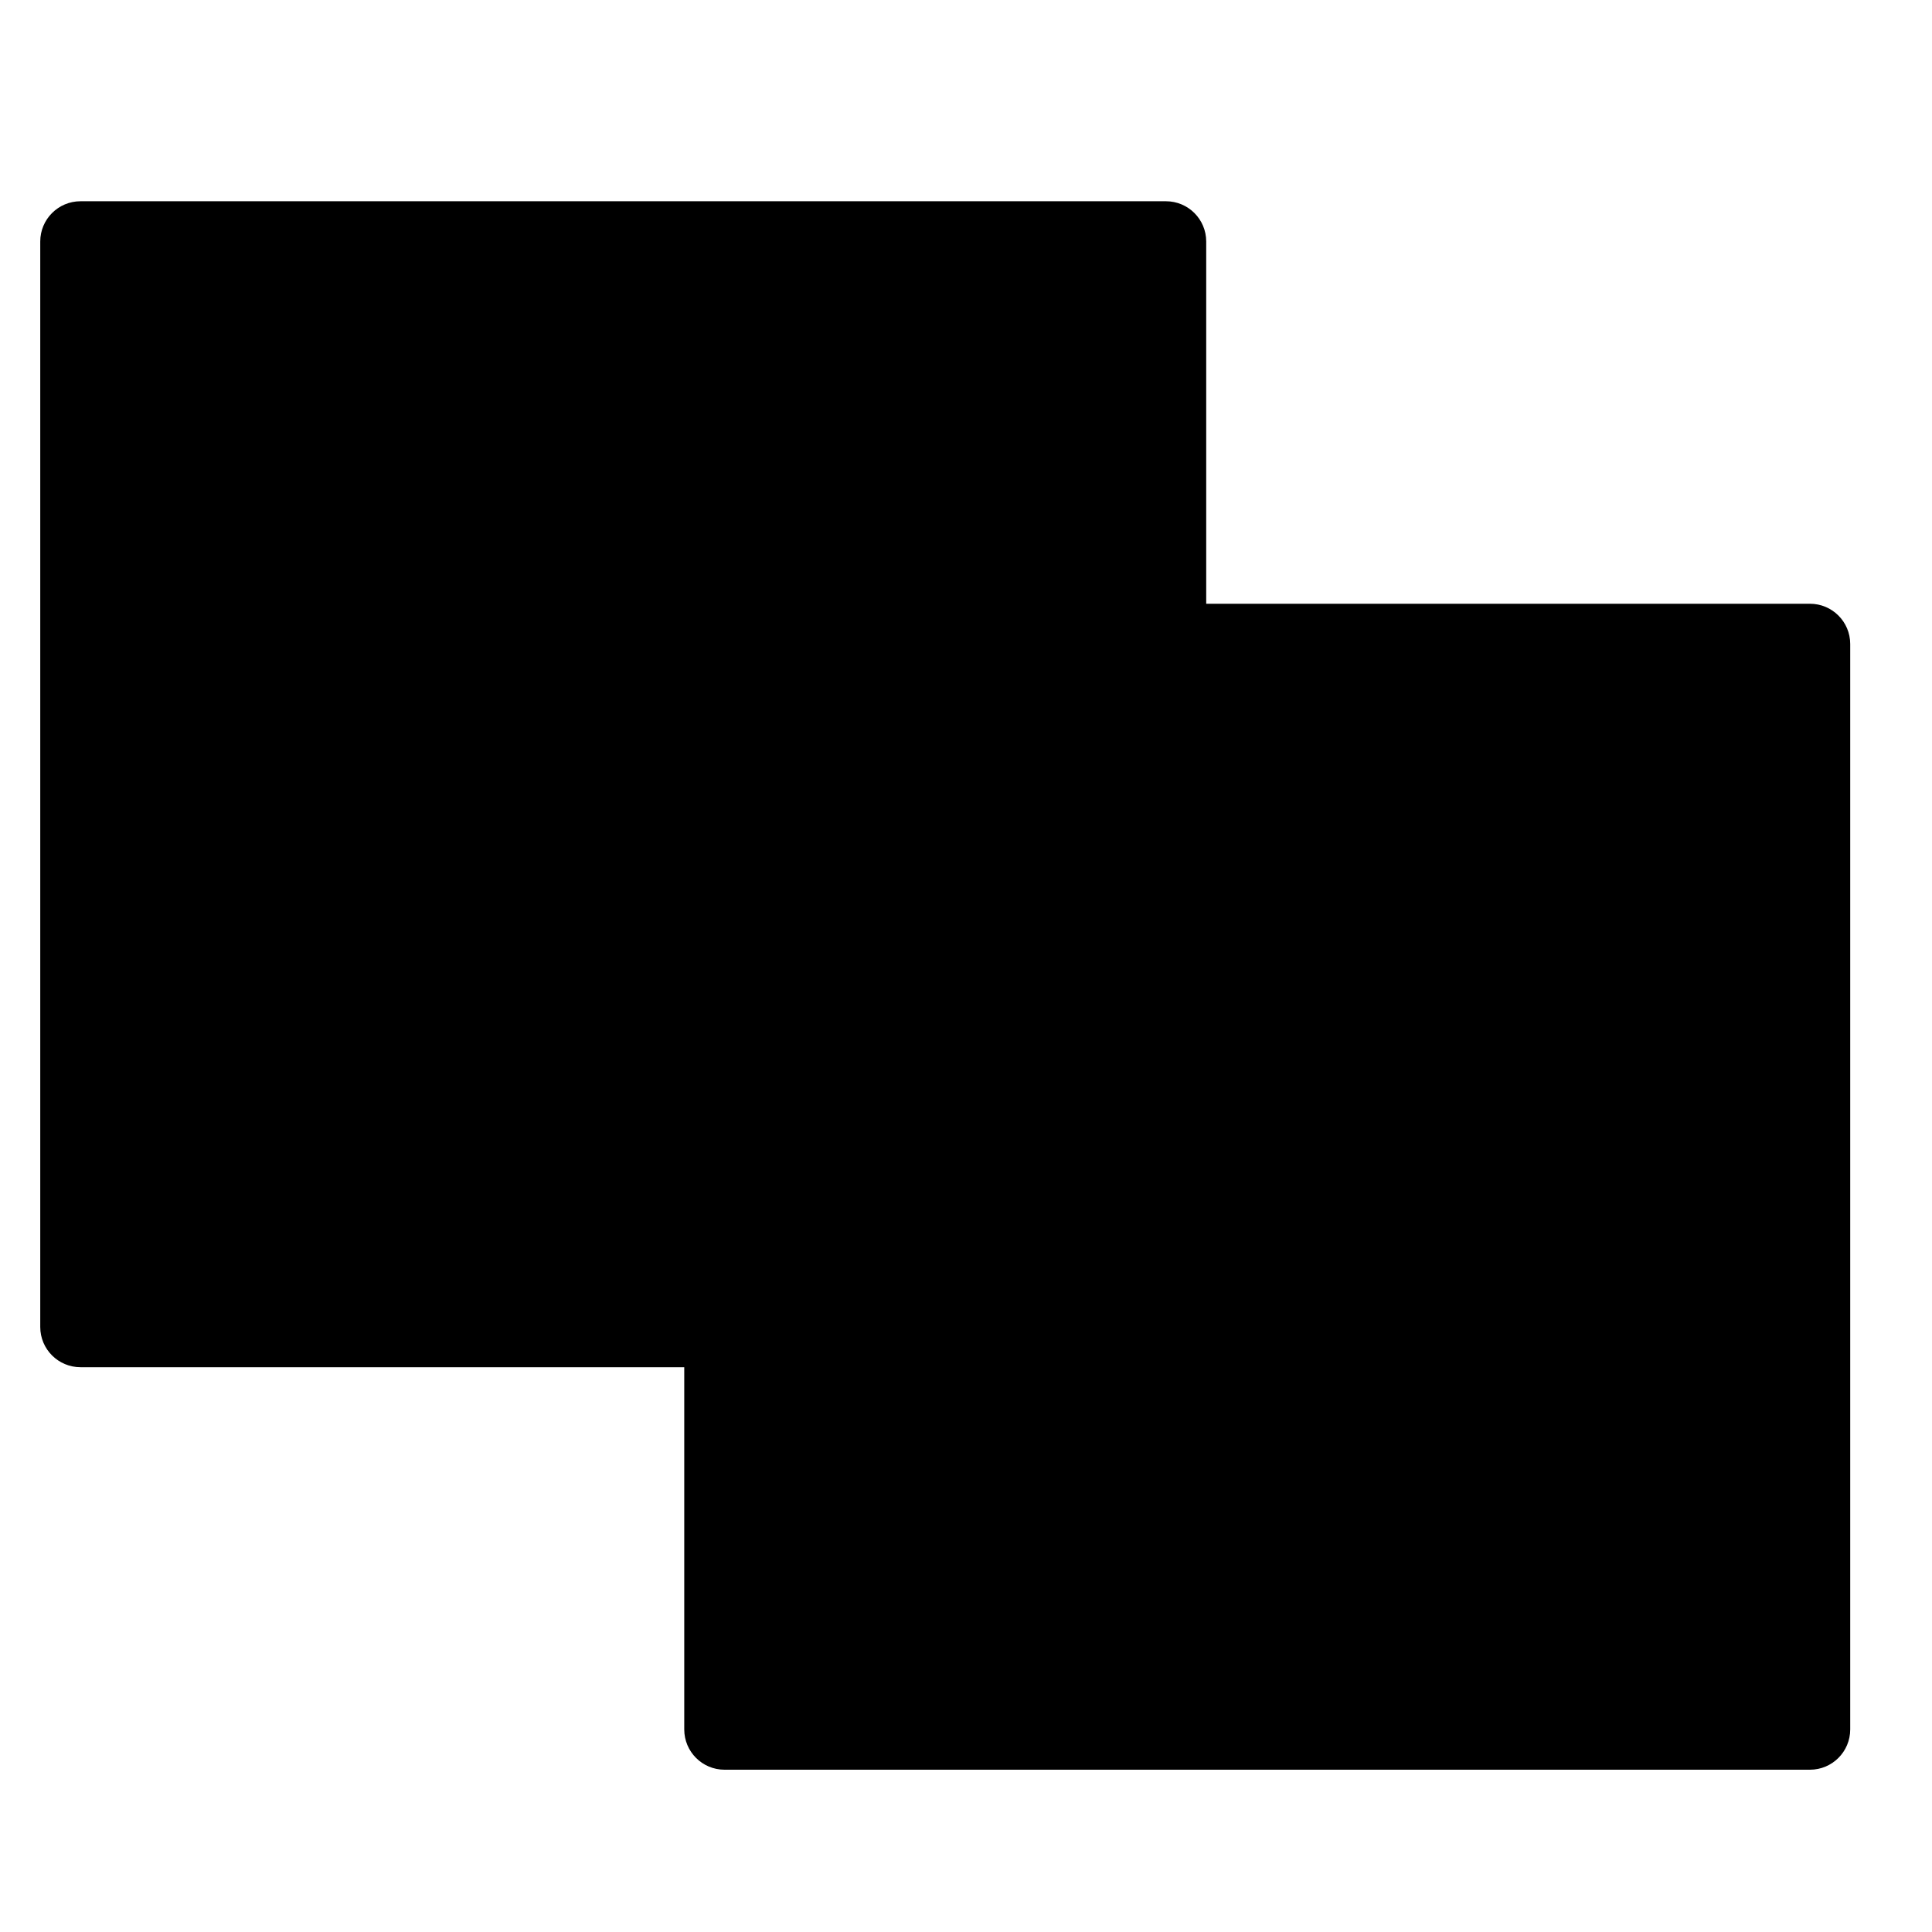
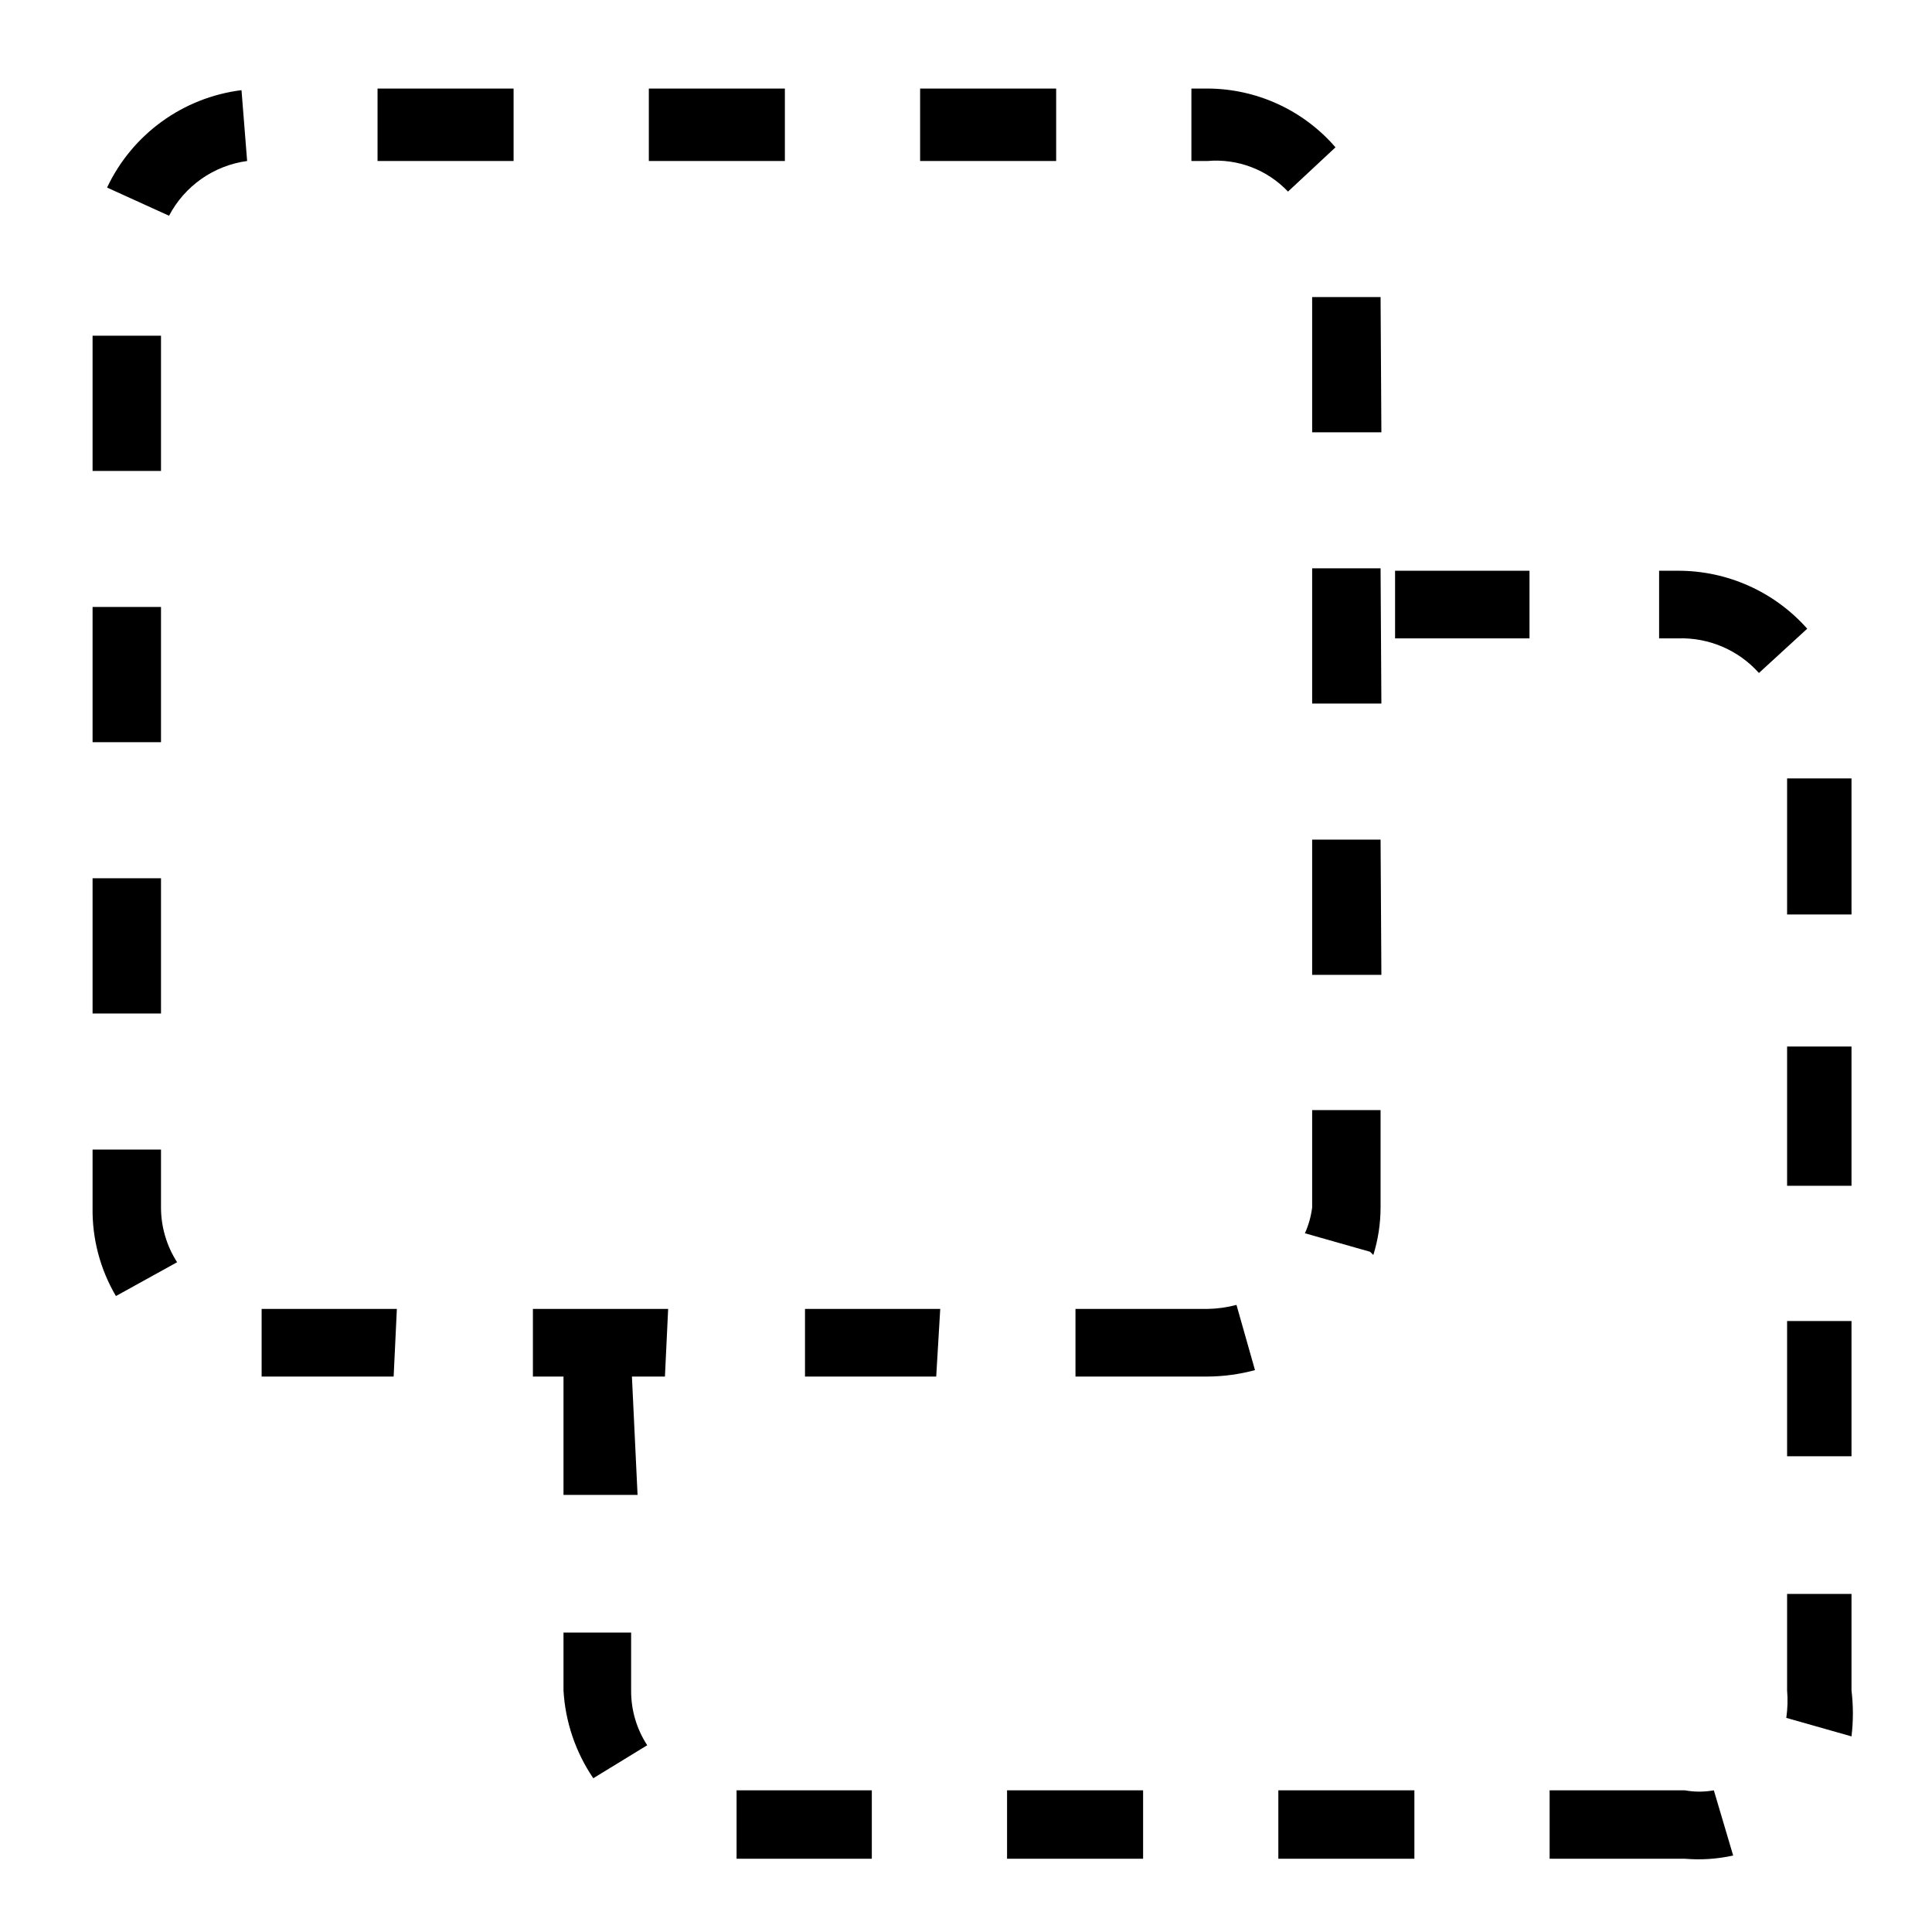
<svg xmlns="http://www.w3.org/2000/svg" width="24" height="24" fill="currentColor" viewBox="0 0 24 24">
-   <rect width="14.484" height="14.484" x="8.5" y="7.5" stroke-dasharray="2 2" rx=".5" />
-   <rect width="14.484" height="14.484" x=".5" y="2.5" stroke-dasharray="2 2" rx=".5" />
+   <path d="M15 17.1h-1.64v-.84H15c.122-.002.242-.019.36-.05l.23.81c-.192.052-.39.079-.59.08zm-3.37 0H10v-.84h1.68l-.05.84zm-3.37 0H6.62v-.84H8.3l-.04.84zm-3.37 0H3.25v-.84h1.68l-.04.84zm-3.45-1a2.1 2.1 0 01-.29-1.1v-.72H2V15c0 .241.07.477.2.68l-.76.42zm15.58-.55l-.81-.23c.046-.101.076-.21.09-.32v-1.21h.85V15a2 2 0 01-.09.59l-.04-.04zM2 12.59h-.85v-1.68H2v1.68zm15.16-.48h-.86v-1.68h.85l.01 1.68zM2 9.22h-.85V7.54H2v1.68zm15.16-.48h-.86V7.06h.85l.01 1.68zM2 5.85h-.85V4.17H2v1.68zm15.16-.48h-.86V3.69h.85l.01 1.68zM2.1 2.68l-.77-.35A2.14 2.14 0 013 1.12l.07.88a1.29 1.29 0 00-.97.68zm13.9-.3A1.23 1.23 0 0015 2h-.2v-.9h.2a2.11 2.11 0 011.59.73l-.59.55zM13.12 2h-1.69v-.9h1.69V2zM9.75 2H8.06v-.9h1.69V2zM6.38 2H4.69v-.9h1.69V2z" />
+   <path d="M20.93 23.09h-1.68v-.85h1.68a.999.999 0 00.36 0l.24.81a2 2 0 01-.6.04zm-3.36 0h-1.69v-.85h1.69v.85zm-3.37 0h-1.69v-.85h1.69v.85zm-3.37 0H9.15v-.85h1.68v.85zm-3.46-1A2.16 2.16 0 017 21v-.72h.84V21a1.23 1.23 0 00.2.68l-.67.41zM23 21.57l-.81-.23c.016-.113.02-.227.01-.34v-1.2h.8V21c.023.19.023.38 0 .57zm-15.08-3H7v-1.68h.84l.08 1.68zM23 18.09h-.8v-1.68h.8v1.68zm0-3.36h-.8V13h.8v1.73zm0-3.37h-.8V9.67h.8v1.69zm-1.15-3a1.29 1.29 0 00-1-.43h-.24v-.84h.24a2.14 2.14 0 011.6.72l-.6.55zM19 7.93h-1.67v-.84H19v.84z" />
</svg>
